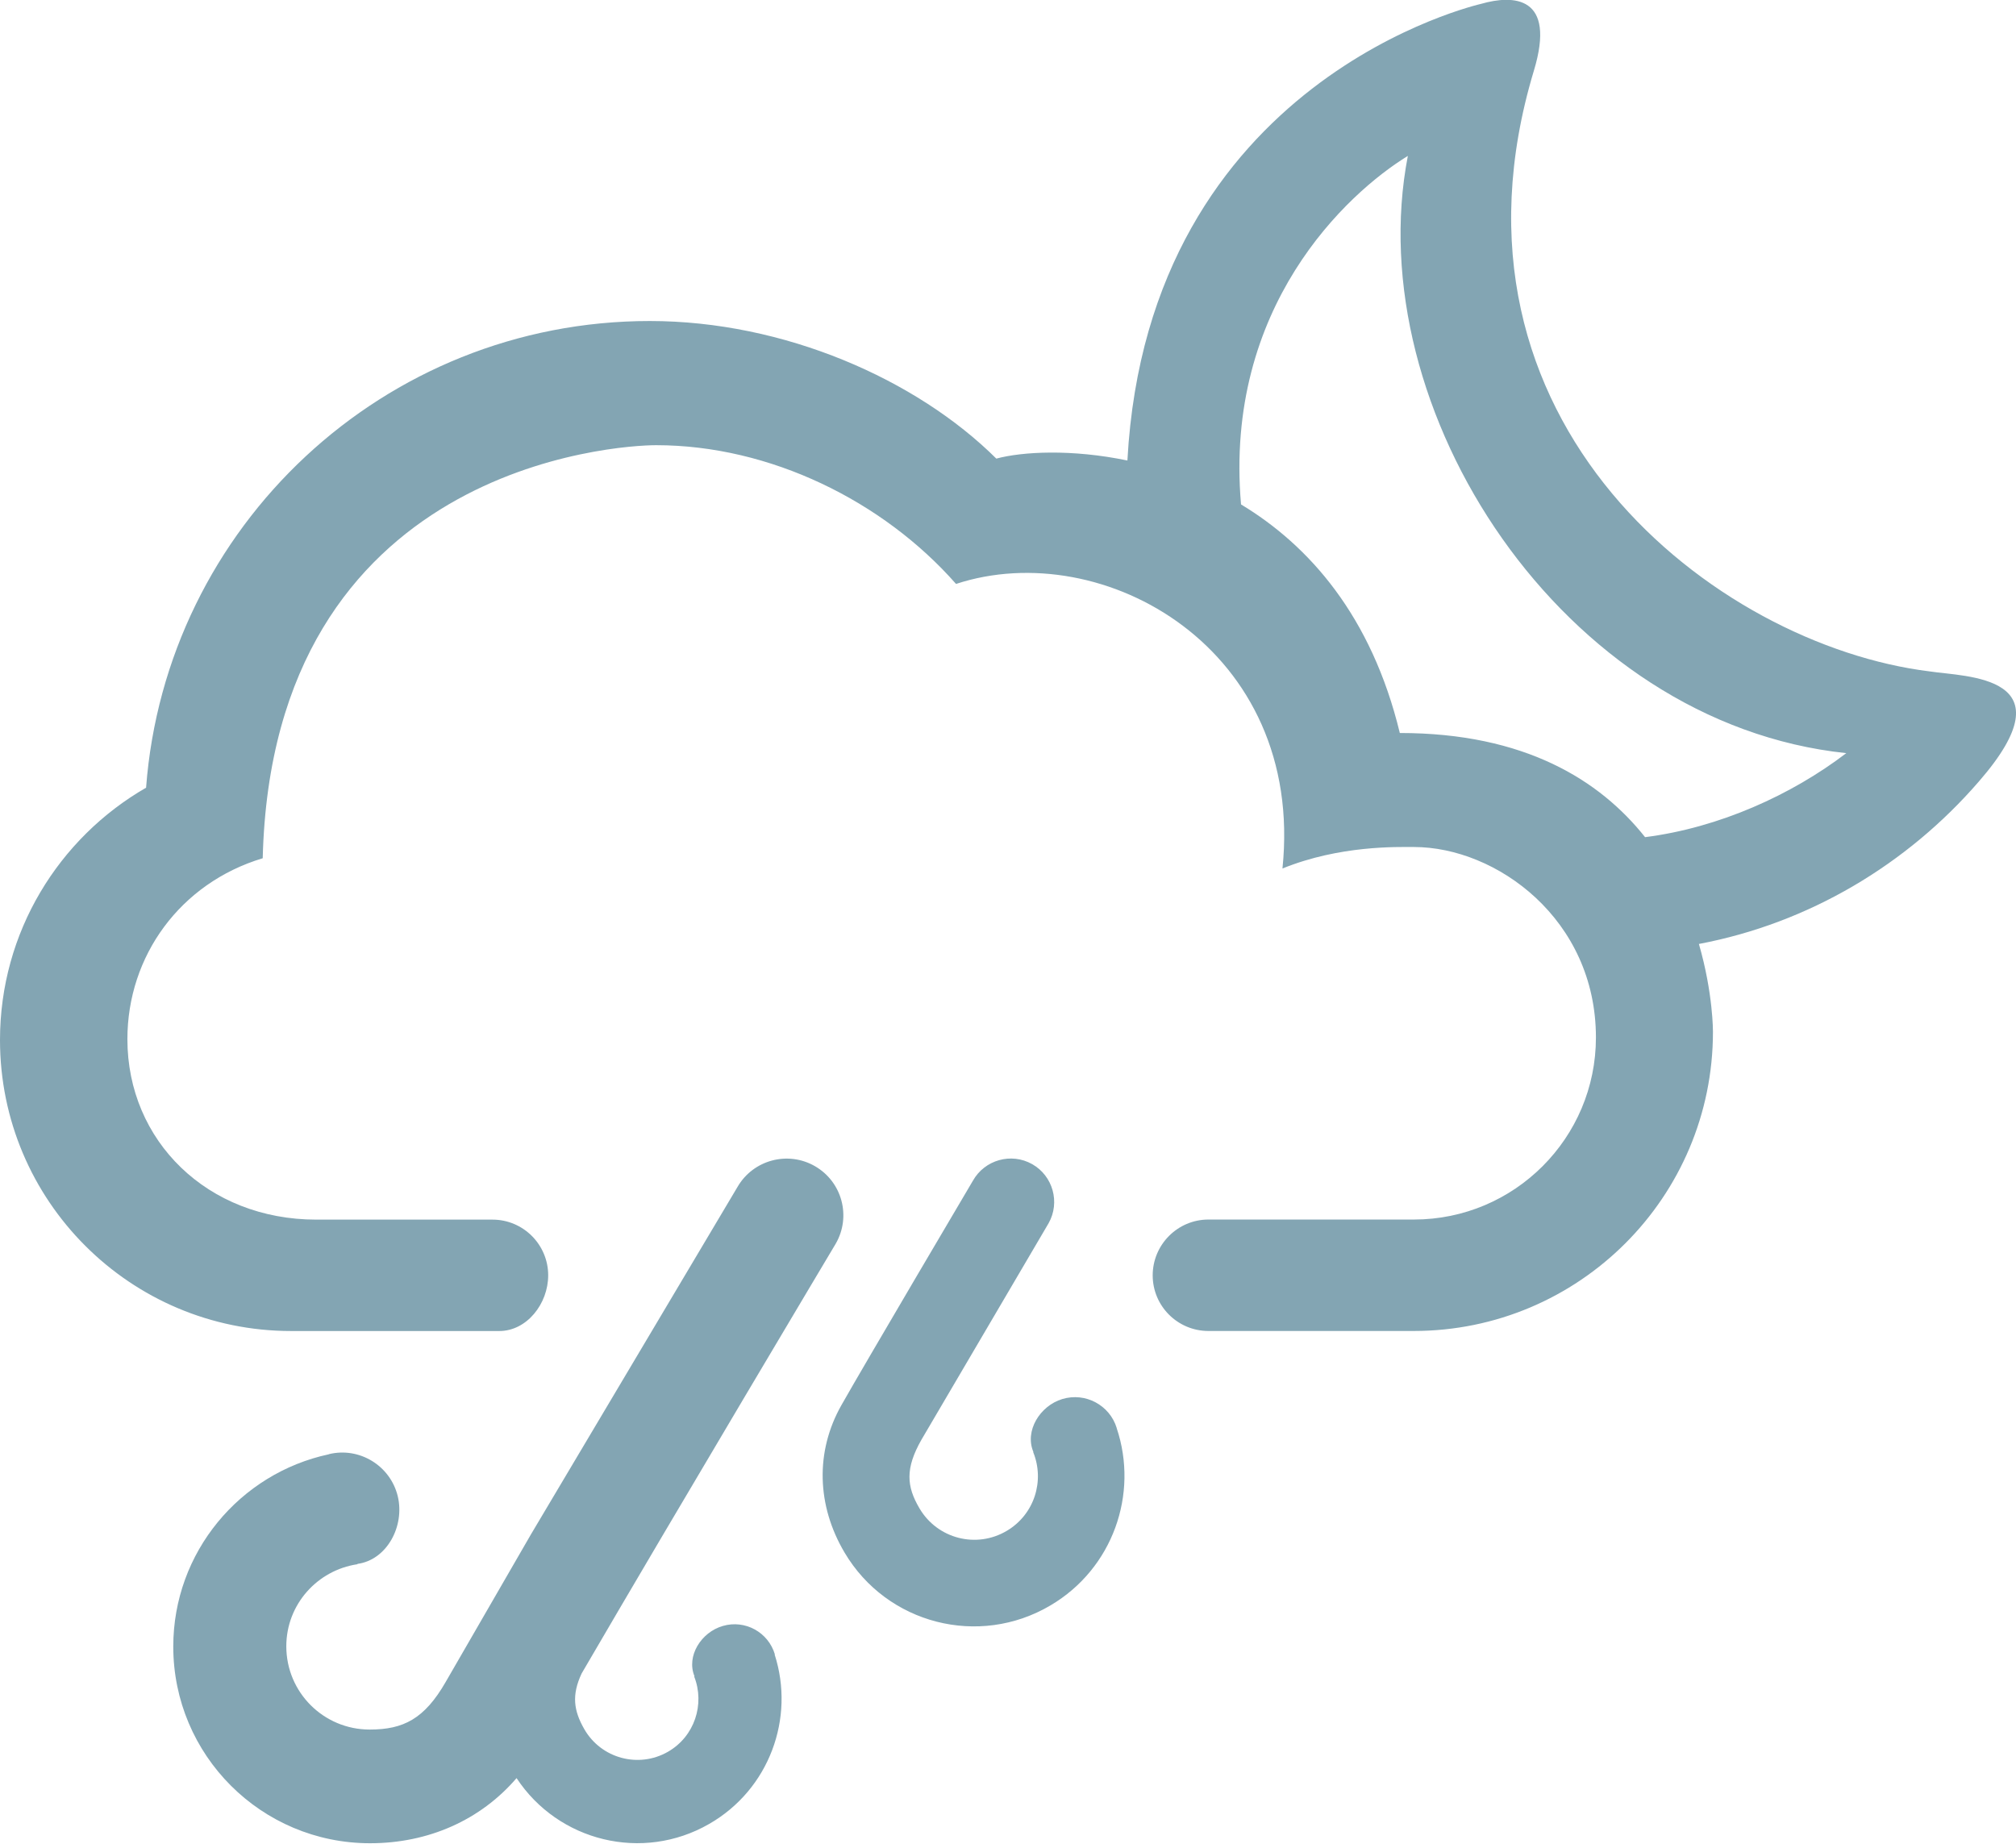
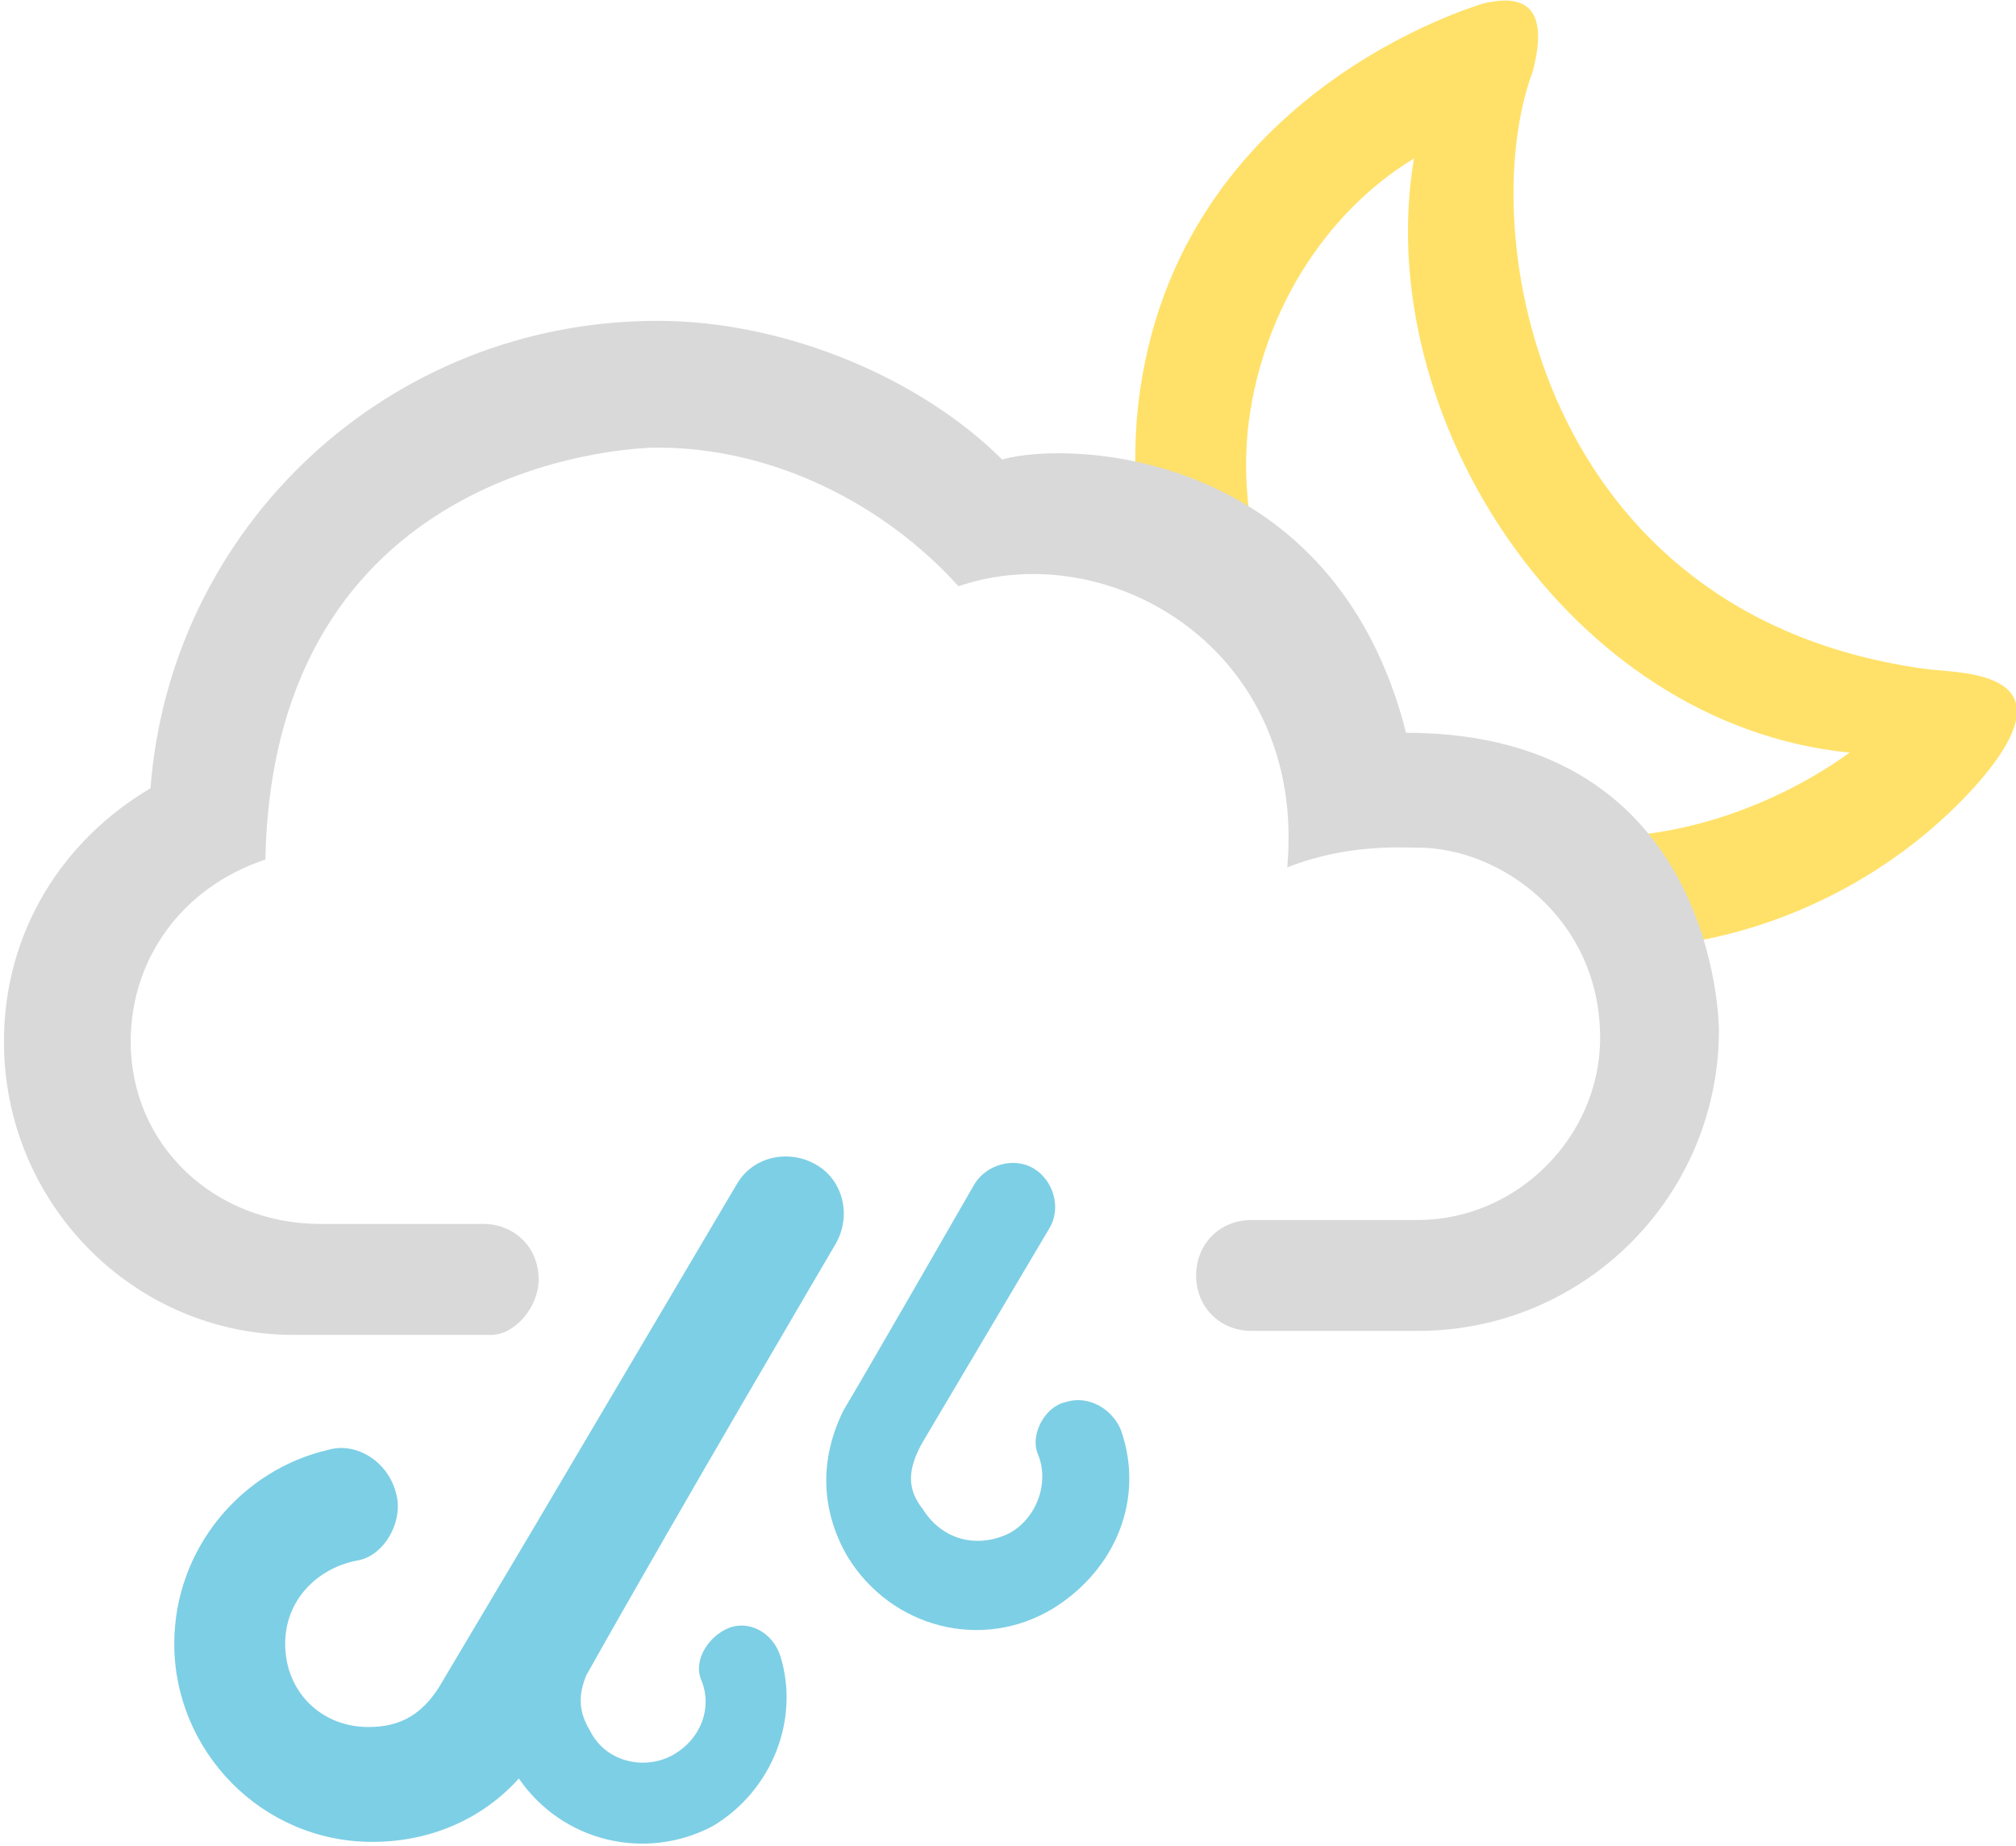
- <svg xmlns="http://www.w3.org/2000/svg" version="1.1" id="Layer_1" x="0px" y="0px" width="50.938px" height="46.58px" viewBox="0 0 50.938 46.58" style="enable-background:new 0 0 50.938 46.58;" xml:space="preserve">
+ <svg xmlns="http://www.w3.org/2000/svg" version="1.1" id="Layer_1" x="0px" y="0px" viewBox="0 0 50.9 46.6" style="enable-background:new 0 0 50.9 46.6;" xml:space="preserve">
+   <style type="text/css">
+ 	.st0{display:none;fill:#D9D9D9;}
+ 	.st1{fill:none;}
+ 	.st2{fill:#7DCFE5;}
+ 	.st3{fill:#FFE169;}
+ 	.st4{fill:#D9D9D9;}
+ </style>
  <g id="_x34_0">
-     <path style="fill:#83A5B3;" d="M28.486,11.637c-1.412-0.294-2.658-0.224-3.312-0.048c-2.016-2.004-5.364-3.477-8.756-3.477   c-6.723,0-12.229,5.197-12.727,11.793C1.486,21.176,0,23.554,0,26.281c0,4.062,3.293,7.354,7.355,7.354h5.262   c0.693,0,1.234-0.688,1.234-1.407c0-0.777-0.631-1.408-1.406-1.408H7.992c-2.748,0-4.773-1.987-4.773-4.56   c0-2.102,1.335-3.945,3.419-4.572c0.247-9.93,8.973-10.438,9.94-10.438c2.881,0,5.738,1.414,7.578,3.506   c3.719-1.222,8.818,1.646,8.248,7.191c1.451-0.589,2.904-0.543,3.32-0.543c2.084,0,4.6,1.822,4.6,4.814c0,2.541-2.061,4.6-4.6,4.6   h-5.191c-0.777,0-1.408,0.634-1.408,1.41c0,0.777,0.631,1.406,1.408,1.406h5.186c4.177,0,7.562-3.384,7.562-7.561   c0,0,0.006-0.973-0.355-2.219c2.779-0.525,5.259-2.008,7.07-4.101c2.354-2.702-0.332-2.645-1.242-2.787   c-5.393-0.664-12.676-6.281-10-15.172c0.58-1.908-0.522-1.929-1.33-1.697C37.422,0.101,29.012,1.966,28.486,11.637z M35.572,3.94   c-1.238,6.407,3.898,14.338,11.078,15.092c-1.379,1.053-3.209,1.885-5.084,2.123c-1.142-1.438-3.037-2.632-6.197-2.632   c-0.715-2.954-2.289-4.737-4.012-5.776C30.924,7.761,34.029,4.886,35.572,3.94z" />
-     <line style="fill:none;" x1="19.07" y1="39.159" x2="19.07" y2="39.159" />
+     <path class="st0" d="M28.5,11.6c-1.4-0.3-2.7-0.2-3.3,0c-2-2-5.4-3.5-8.8-3.5c-6.7,0-12.2,5.2-12.7,11.8C1.5,21.2,0,23.6,0,26.3   c0,4.1,3.3,7.4,7.4,7.4h5.3c0.7,0,1.2-0.7,1.2-1.4c0-0.8-0.6-1.4-1.4-1.4H8c-2.7,0-4.8-2-4.8-4.6c0-2.1,1.3-3.9,3.4-4.6   c0.2-9.9,9-10.4,9.9-10.4c2.9,0,5.7,1.4,7.6,3.5c3.7-1.2,8.8,1.6,8.2,7.2c1.5-0.6,2.9-0.5,3.3-0.5c2.1,0,4.6,1.8,4.6,4.8   c0,2.5-2.1,4.6-4.6,4.6h-5.2c-0.8,0-1.4,0.6-1.4,1.4s0.6,1.4,1.4,1.4h5.2c4.2,0,7.6-3.4,7.6-7.6c0,0,0-1-0.4-2.2   c2.8-0.5,5.3-2,7.1-4.1c2.4-2.7-0.3-2.6-1.2-2.8c-5.4-0.7-12.7-6.3-10-15.2c0.6-1.9-0.5-1.9-1.3-1.7C37.4,0.1,29,2,28.5,11.6z    M35.6,3.9c-1.2,6.4,3.9,14.3,11.1,15.1c-1.4,1.1-3.2,1.9-5.1,2.1c-1.1-1.4-3-2.6-6.2-2.6c-0.7-3-2.3-4.7-4-5.8   C30.9,7.8,34,4.9,35.6,3.9z" />
+     <line class="st1" x1="19.1" y1="39.2" x2="19.1" y2="39.2" />
    <g>
-       <path style="fill:#83A5B3;" d="M21.117,31.427c0.396-0.687,0.16-1.562-0.525-1.957c-0.684-0.395-1.561-0.16-1.957,0.523    l-5.215,8.773l-2.157,3.734c-0.541,0.943-1.076,1.206-1.923,1.206c-1.164,0-2.106-0.94-2.106-2.104    c0-1.058,0.785-1.924,1.799-2.074l-0.003-0.008c0.744-0.099,1.203-0.953,1.02-1.711c-0.188-0.772-0.969-1.25-1.741-1.062v0.003    c-2.244,0.48-3.931,2.473-3.931,4.859c0,2.746,2.226,4.97,4.972,4.97c1.479,0,2.793-0.588,3.702-1.646    c1.054,1.601,3.183,2.127,4.865,1.159c1.521-0.872,2.174-2.676,1.656-4.282l0.006-0.002c-0.166-0.562-0.754-0.884-1.315-0.72    c-0.55,0.158-0.927,0.765-0.716,1.272l-0.008,0.006c0.275,0.699,0.01,1.516-0.664,1.902c-0.74,0.424-1.686,0.17-2.112-0.571    c-0.269-0.468-0.324-0.861-0.068-1.408C17.098,38.166,21.117,31.427,21.117,31.427z" />
-       <path style="fill:#83A5B3;" d="M23.281,36.384L23.281,36.384c-0.412,0.725-0.377,1.178-0.047,1.735    c0.453,0.767,1.438,1.021,2.205,0.565c0.696-0.412,0.963-1.263,0.666-1.99l0.006-0.002c-0.226-0.528,0.16-1.164,0.729-1.338    c0.582-0.176,1.199,0.151,1.377,0.735h-0.002c0.56,1.664-0.098,3.55-1.67,4.478c-1.809,1.072-4.139,0.473-5.207-1.336    c-0.7-1.183-0.743-2.545-0.08-3.719c0.568-1.007,3.326-5.678,3.326-5.678c0.297-0.525,0.967-0.714,1.494-0.417    s0.713,0.967,0.418,1.492L23.281,36.384z" />
+       <path class="st2" d="M21.1,31.4c0.4-0.7,0.2-1.6-0.5-2c-0.7-0.4-1.6-0.2-2,0.5l-5.2,8.8l-2.2,3.7c-0.5,0.9-1.1,1.2-1.9,1.2    c-1.2,0-2.1-0.9-2.1-2.1c0-1.1,0.8-1.9,1.8-2.1l0,0c0.7-0.1,1.2-1,1-1.7c-0.2-0.8-1-1.3-1.7-1.1l0,0c-2.2,0.5-3.9,2.5-3.9,4.9    c0,2.7,2.2,5,5,5c1.5,0,2.8-0.6,3.7-1.6c1.1,1.6,3.2,2.1,4.9,1.2c1.5-0.9,2.2-2.7,1.7-4.3l0,0c-0.2-0.6-0.8-0.9-1.3-0.7    s-0.9,0.8-0.7,1.3l0,0c0.3,0.7,0,1.5-0.7,1.9s-1.7,0.2-2.1-0.6c-0.3-0.5-0.3-0.9-0.1-1.4C17.1,38.2,21.1,31.4,21.1,31.4z" />
+       <path class="st2" d="M23.3,36.4L23.3,36.4c-0.4,0.7-0.4,1.2,0,1.7c0.5,0.8,1.4,1,2.2,0.6c0.7-0.4,1-1.3,0.7-2l0,0    c-0.2-0.5,0.2-1.2,0.7-1.3c0.6-0.2,1.2,0.2,1.4,0.7l0,0c0.6,1.7-0.1,3.5-1.7,4.5c-1.8,1.1-4.1,0.5-5.2-1.3    c-0.7-1.2-0.7-2.5-0.1-3.7c0.6-1,3.3-5.7,3.3-5.7c0.3-0.5,1-0.7,1.5-0.4s0.7,1,0.4,1.5L23.3,36.4z" />
    </g>
+     <path id="_x30_2" class="st3" d="M41.8,23.9C45,23.6,48,22,50,19.7c2.3-2.7-0.3-2.7-1.3-2.8c-9.9-1.3-11.5-11.1-10-15.1   c0.5-1.9-0.5-1.9-1.3-1.7c0.1,0-8,2.2-8.7,10.5c-0.1,1.4,0,2.8,0.3,4.1 M33,16.9c-1.1-1.7-1.7-3.8-1.5-6C31.8,8,33.4,5.4,35.7,4   c-1.1,6.5,3.9,14.3,11,15c-1.8,1.3-4.4,2.3-6.9,2.1c-0.4,0-0.8-0.1-1.2-0.2" />
+     <path class="st4" d="M32.5,21.9c1.5-0.6,2.9-0.5,3.3-0.5c2.1,0,4.6,1.8,4.6,4.8c0,2.5-2.1,4.6-4.6,4.6h-4.2c-0.8,0-1.4,0.6-1.4,1.4   s0.6,1.4,1.4,1.4h4.2c4.2,0,7.6-3.4,7.6-7.6c0,0,0-7.5-7.9-7.5c-1.8-7.1-8.4-7.4-10.2-6.9c-2-2-5.4-3.5-8.7-3.5   c-6.8,0-12.3,5.2-12.8,11.8c-2.2,1.3-3.7,3.6-3.7,6.4c0,4.1,3.3,7.4,7.3,7.4h5c0.6,0,1.2-0.7,1.2-1.4c0-0.8-0.6-1.4-1.4-1.4H8.1   c-2.7,0-4.8-2-4.8-4.6c0-2.1,1.3-3.9,3.4-4.6c0.2-9.9,9-10.4,9.9-10.4c2.9,0,5.7,1.4,7.6,3.5C28,13.5,33,16.4,32.5,21.9z" />
  </g>
</svg>
